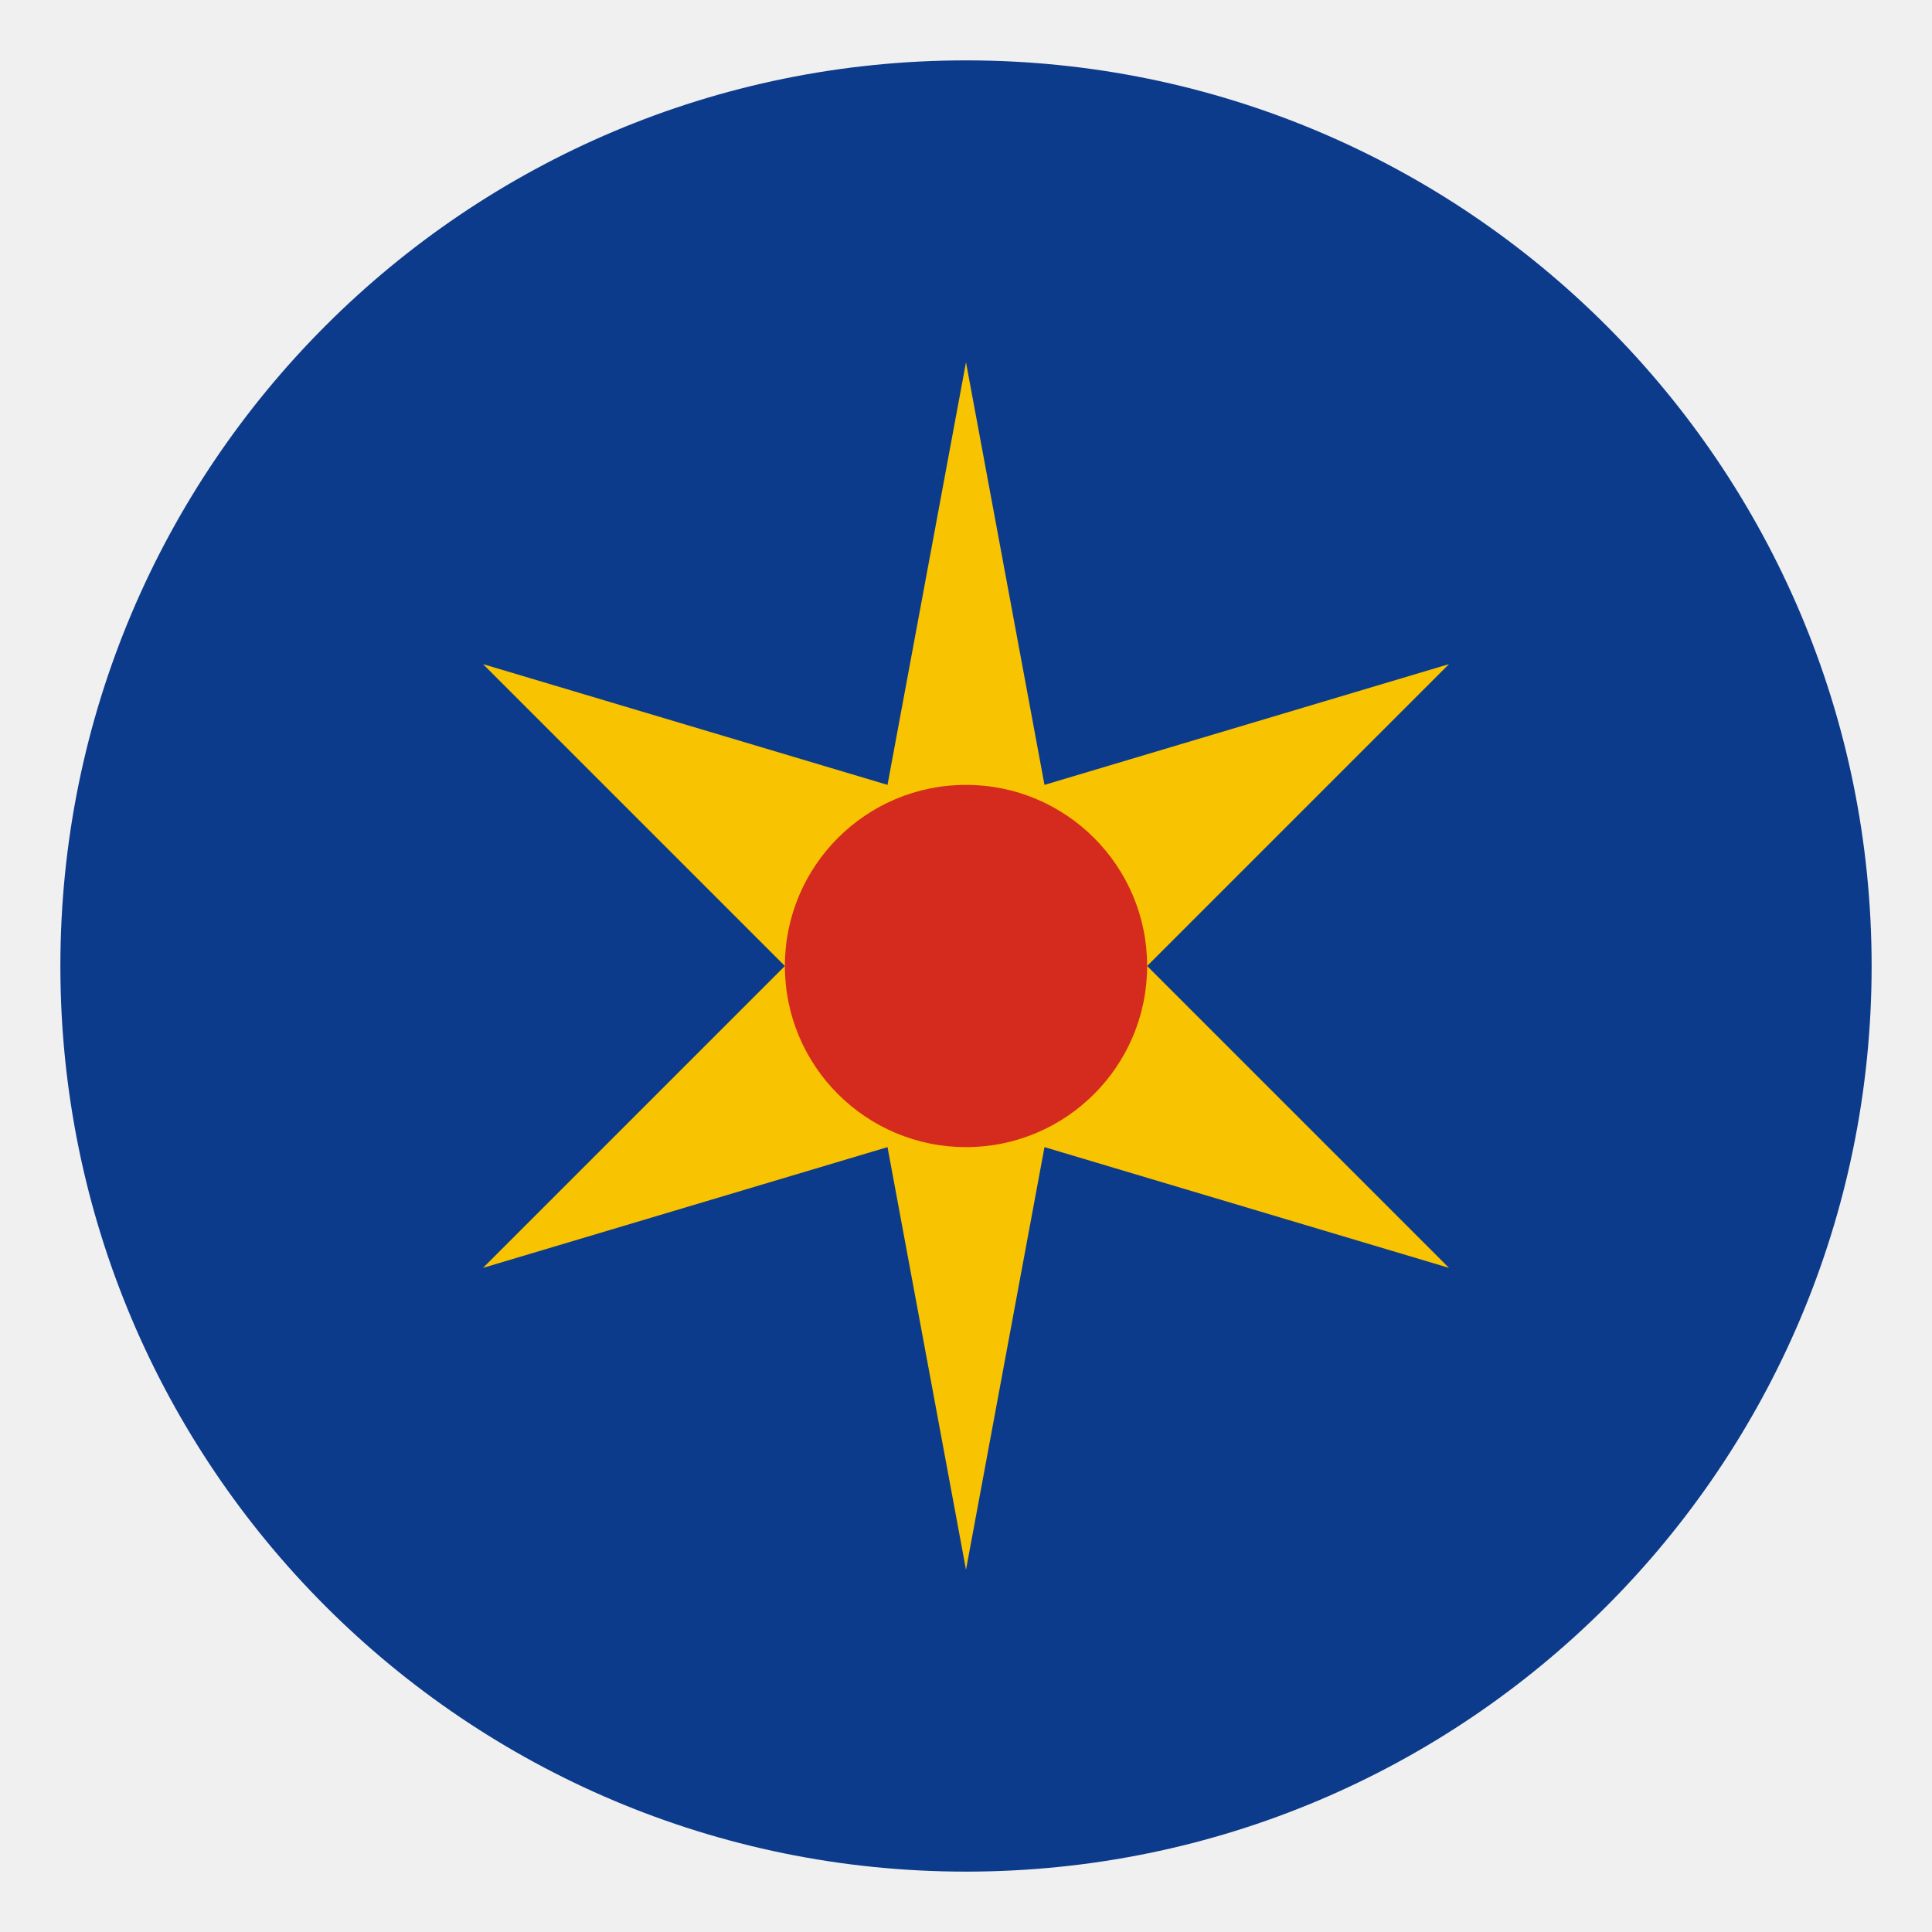
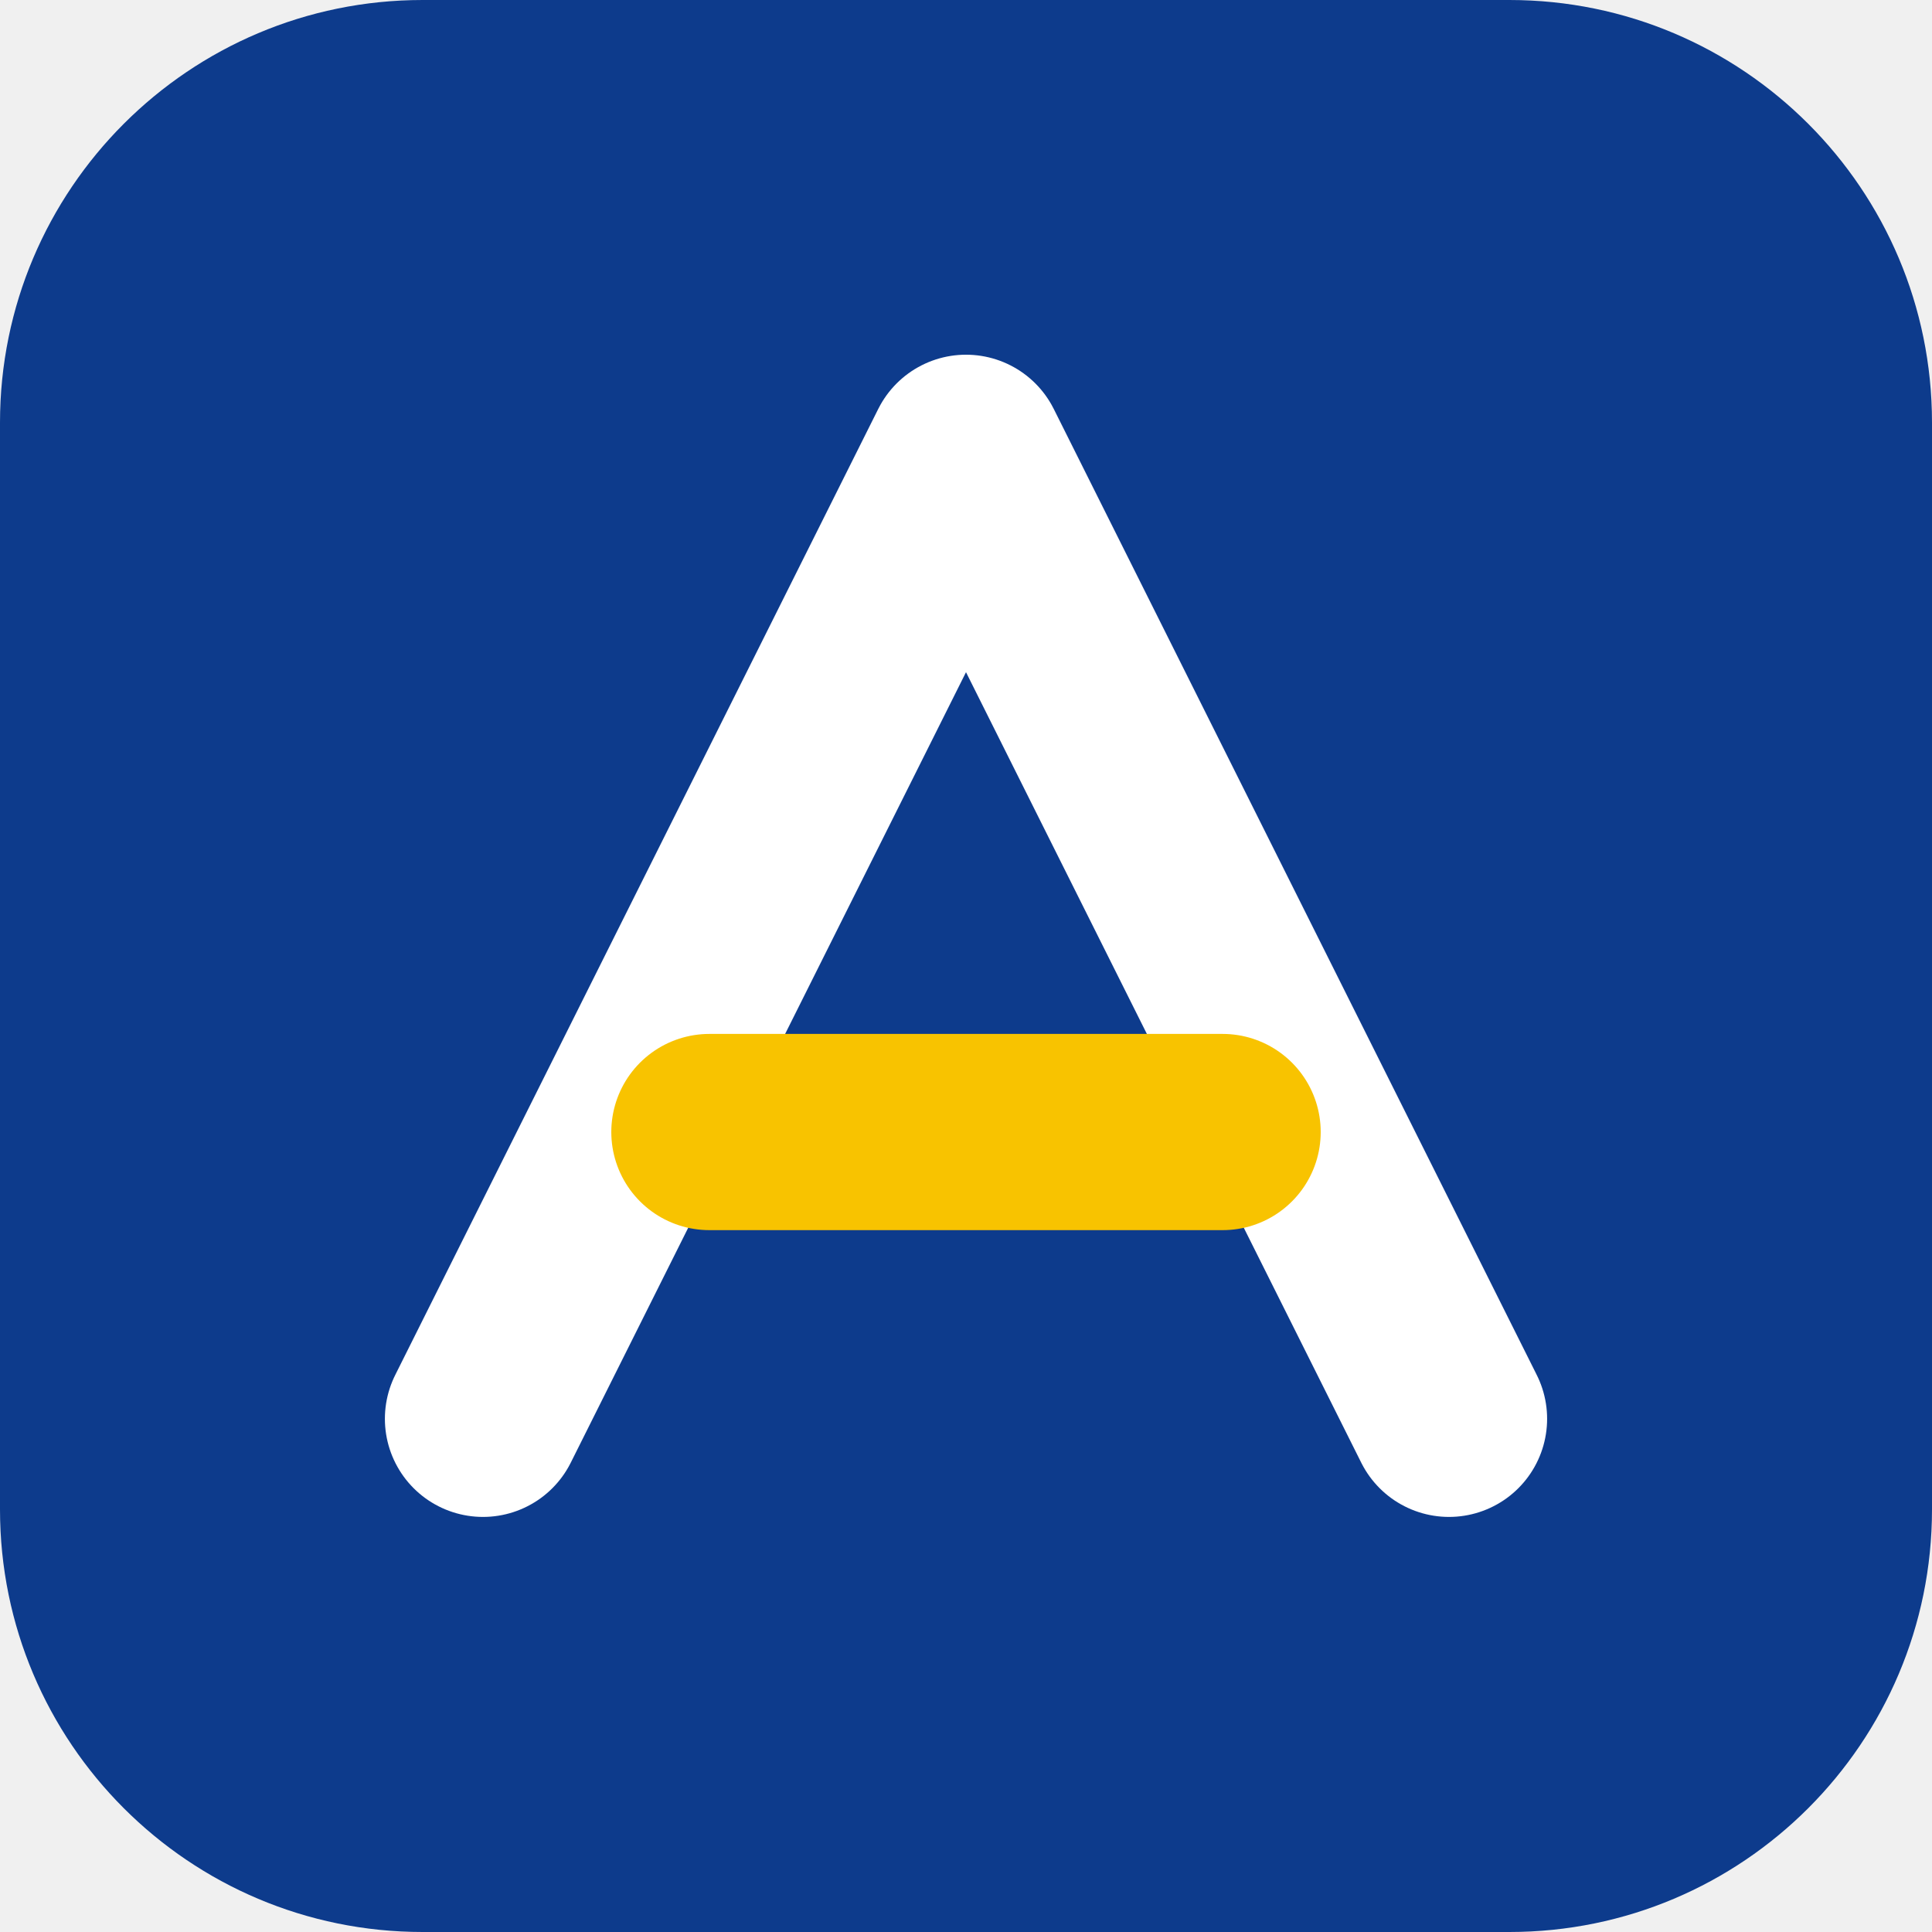
- <svg xmlns="http://www.w3.org/2000/svg" viewBox="0 0 64 64" role="img" aria-label="AICHIS logo (placeholder)">
-   <circle cx="32" cy="32" r="30" fill="#0d3b8c" />
-   <path d="M32 12 L34.6 26 L48 22 L38 32 L48 42 L34.6 38 L32 52 L29.4 38 L16 42 L26 32 L16 22 L29.4 26 Z" fill="#f8c300" />
-   <circle cx="32" cy="32" r="6" fill="#d52b1e" />
+ <svg xmlns="http://www.w3.org/2000/svg" viewBox="0 0 64 64" role="img" aria-label="AICHIS">
+   <rect width="64" height="64" rx="14" fill="#0d3b8c" />
+   <path d="M16 47 L32 15 L48 47" fill="none" stroke="#ffffff" stroke-width="6.5" stroke-linecap="round" stroke-linejoin="round" />
+   <path d="M23.5 37.5 L40.5 37.5" fill="none" stroke="#f8c300" stroke-width="6.5" stroke-linecap="round" />
</svg>
